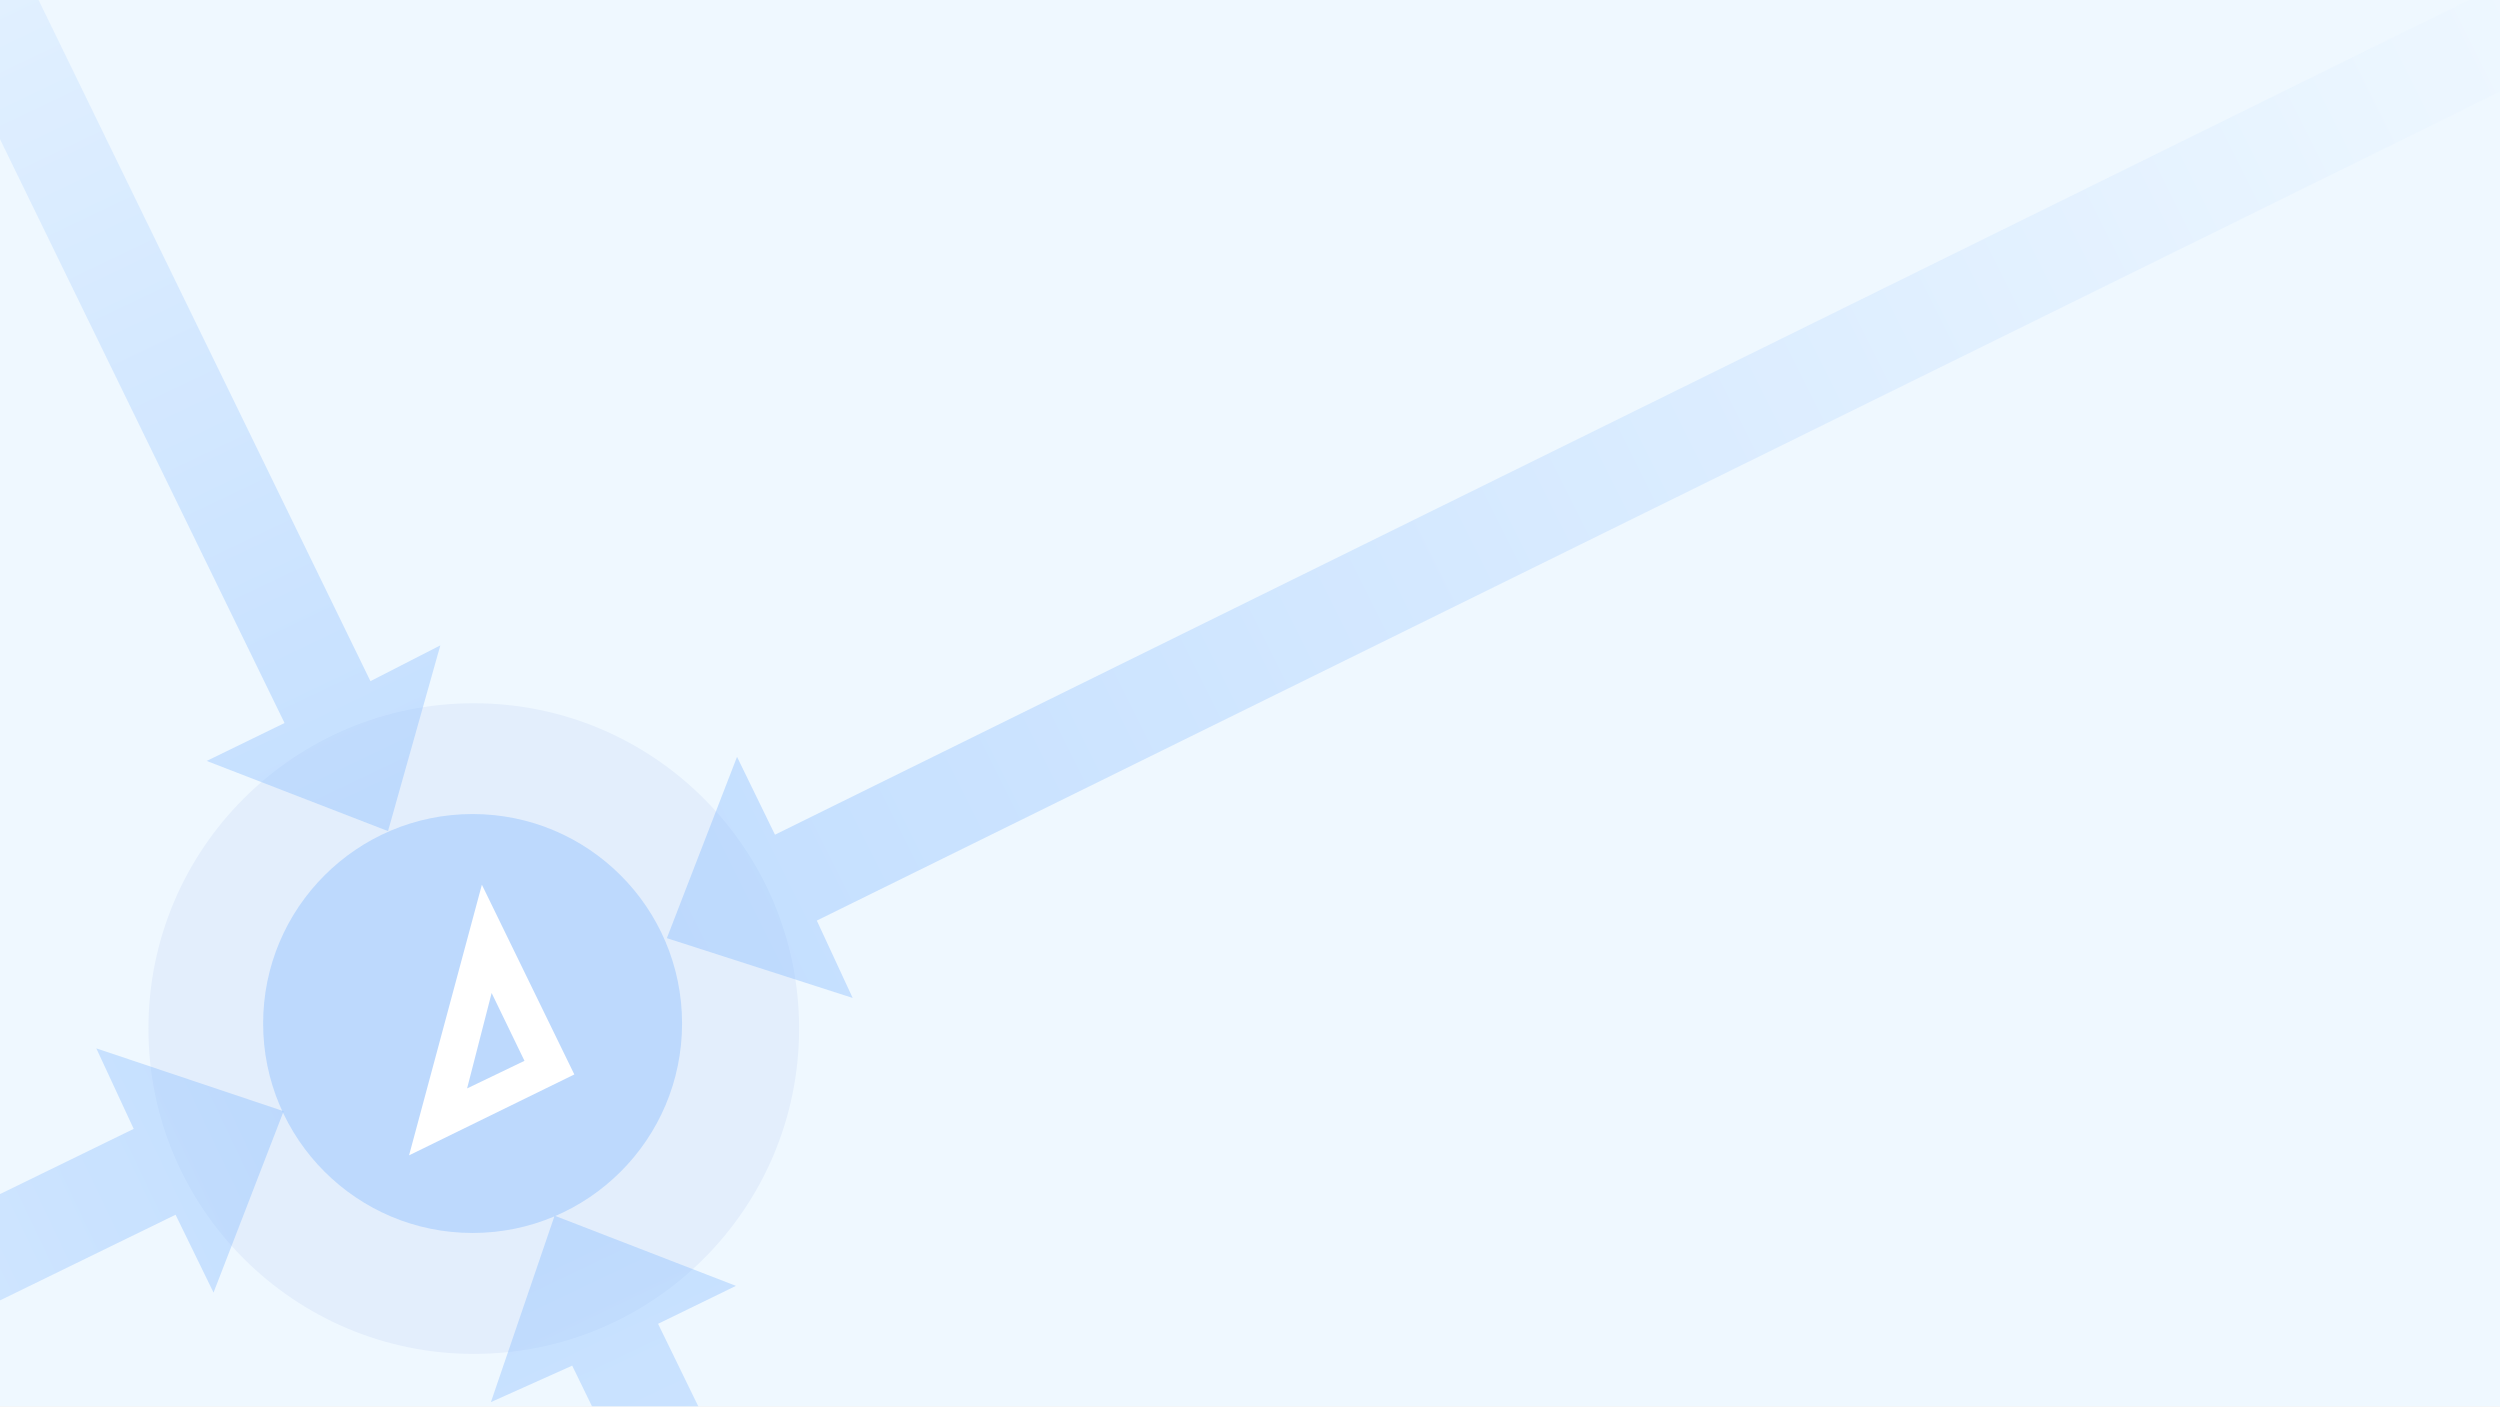
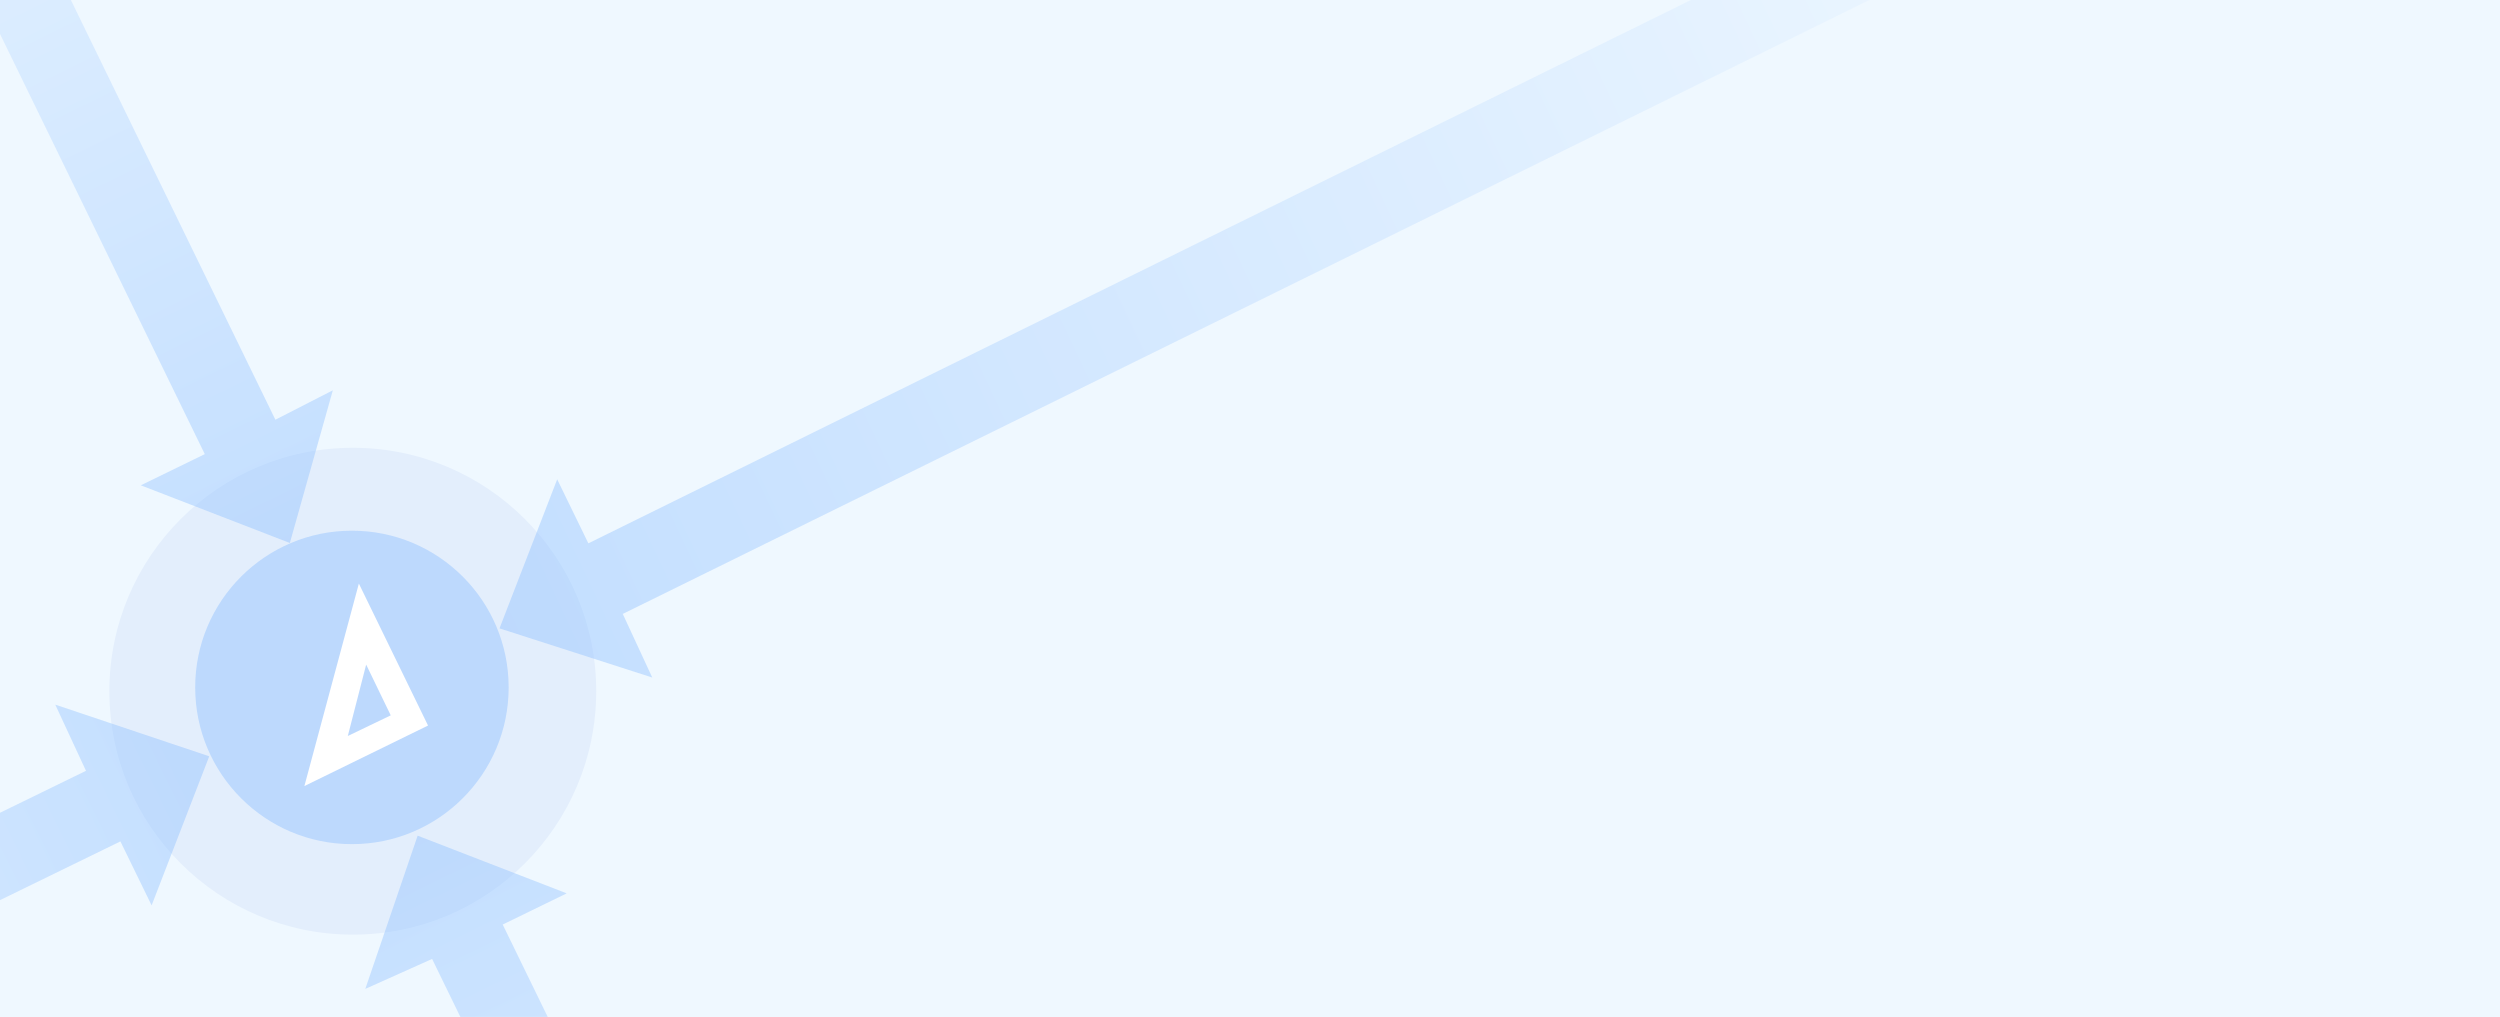
- <svg xmlns="http://www.w3.org/2000/svg" width="1920" height="1080" viewBox="0 0 1920 1080">
+ <svg xmlns="http://www.w3.org/2000/svg" width="1920" height="781" viewBox="0 0 1920 781">
  <defs>
    <linearGradient id="linear-gradient" x1="0.5" x2="0.5" y2="1" gradientUnits="objectBoundingBox">
      <stop offset="0" stop-color="#8fc0ff" />
      <stop offset="1" stop-color="#eff8ff" />
    </linearGradient>
    <clipPath id="clip-what_is_d4sd">
-       <rect width="1920" height="1080" />
+       <rect width="1920" height="781" />
    </clipPath>
  </defs>
  <g id="what_is_d4sd" data-name="what is d4sd" clip-path="url(#clip-what_is_d4sd)">
-     <rect width="1920" height="1080" fill="#fff" />
-     <rect id="sky" width="2109" height="1284" transform="translate(-76 -172)" fill="#eff8ff" />
-     <ellipse id="椭圆_2" data-name="椭圆 2" cx="249.85" cy="249.85" rx="249.85" ry="249.85" transform="translate(114 540.097)" fill="#e3eefc" />
-     <ellipse id="椭圆_1" data-name="椭圆 1" cx="160.869" cy="160.869" rx="160.869" ry="160.869" transform="translate(202.086 625.183)" fill="#8fc0ff" opacity="0.454" />
-     <path id="路径_1" data-name="路径 1" d="M-92.344,177.445,14.095,69.319,115.687,178.757H49.168l.138,920.871H-24.2V178.757Z" transform="translate(273.948 810.36) rotate(64)" opacity="0.454" fill="url(#linear-gradient)" />
-     <path id="路径_2" data-name="路径 2" d="M11.384,110.645,109.984,0,211.576,109.438H145.057l.138,920.871H71.686V109.438Z" transform="matrix(-0.899, 0.438, -0.438, -0.899, 396.877, 590.117)" opacity="0.454" fill="url(#linear-gradient)" />
-     <path id="路径_4" data-name="路径 4" d="M3.318,107.265,109.984,0,211.576,109.438H145.057l.138,920.871H71.686V109.438Z" transform="matrix(0.899, -0.438, 0.438, 0.899, 327.056, 981.83)" opacity="0.454" fill="url(#linear-gradient)" />
-     <path id="路径_8" data-name="路径 8" d="M6.2,108.173,109.984,0,211.576,109.438H145.057l6.895,1521.081-73.941-30.929L71.686,109.438Z" transform="matrix(-0.438, -0.899, 0.899, -0.438, 560.323, 819.384)" opacity="0.454" fill="url(#linear-gradient)" />
-     <path id="Group" d="M0,162.342l141.3-.254V0Zm111.467-26.429-48.9-.254,49.05-57.633Z" transform="matrix(0.899, -0.438, 0.438, 0.899, 243.058, 741.354)" fill="#fff" />
+     <rect width="1920" height="781" fill="#fff" />
+     <rect id="sky" width="2109" height="1284" transform="translate(-94 -452)" fill="#eff8ff" />
+     <ellipse id="椭圆_2" data-name="椭圆 2" cx="186.947" cy="186.947" rx="186.947" ry="186.947" transform="translate(84 343.902)" fill="#e3eefc" />
+     <ellipse id="椭圆_1" data-name="椭圆 1" cx="120.369" cy="120.369" rx="120.369" ry="120.369" transform="translate(149.909 407.567)" fill="#8fc0ff" opacity="0.454" />
+     <path id="路径_1" data-name="路径 1" d="M0,88.88,87.494,0,171,89.959H116.324l.113,756.961H56.012V89.959Z" transform="translate(122.335 502.204) rotate(64)" opacity="0.454" fill="url(#linear-gradient)" />
+     <path id="路径_2" data-name="路径 2" d="M0,90.951,81.05,0l83.509,89.959H109.88l.113,756.961H49.569V89.959Z" transform="matrix(-0.899, 0.438, -0.438, -0.899, 295.462, 381.512)" opacity="0.454" fill="url(#linear-gradient)" />
+     <path id="路径_8" data-name="路径 8" d="M0,88.919,85.313,0l83.509,89.959H114.144L119.811,1340.3l-60.78-25.424L53.832,89.959Z" transform="matrix(-0.438, -0.899, 0.899, -0.438, 420.993, 559.29)" opacity="0.454" fill="url(#linear-gradient)" />
+     <path id="Group" d="M0,121.47l105.722-.19V0ZM83.4,101.7l-36.592-.19,36.7-43.123Z" transform="matrix(0.899, -0.438, 0.438, 0.899, 180.566, 494.491)" fill="#fff" />
+     <path id="路径_4" data-name="路径 4" d="M0,88.172,87.68,0l83.509,89.959H116.511l.113,756.961H56.2V89.959Z" transform="matrix(0.899, -0.438, 0.438, 0.899, 241.93, 680.204)" opacity="0.454" fill="url(#linear-gradient)" />
  </g>
</svg>
